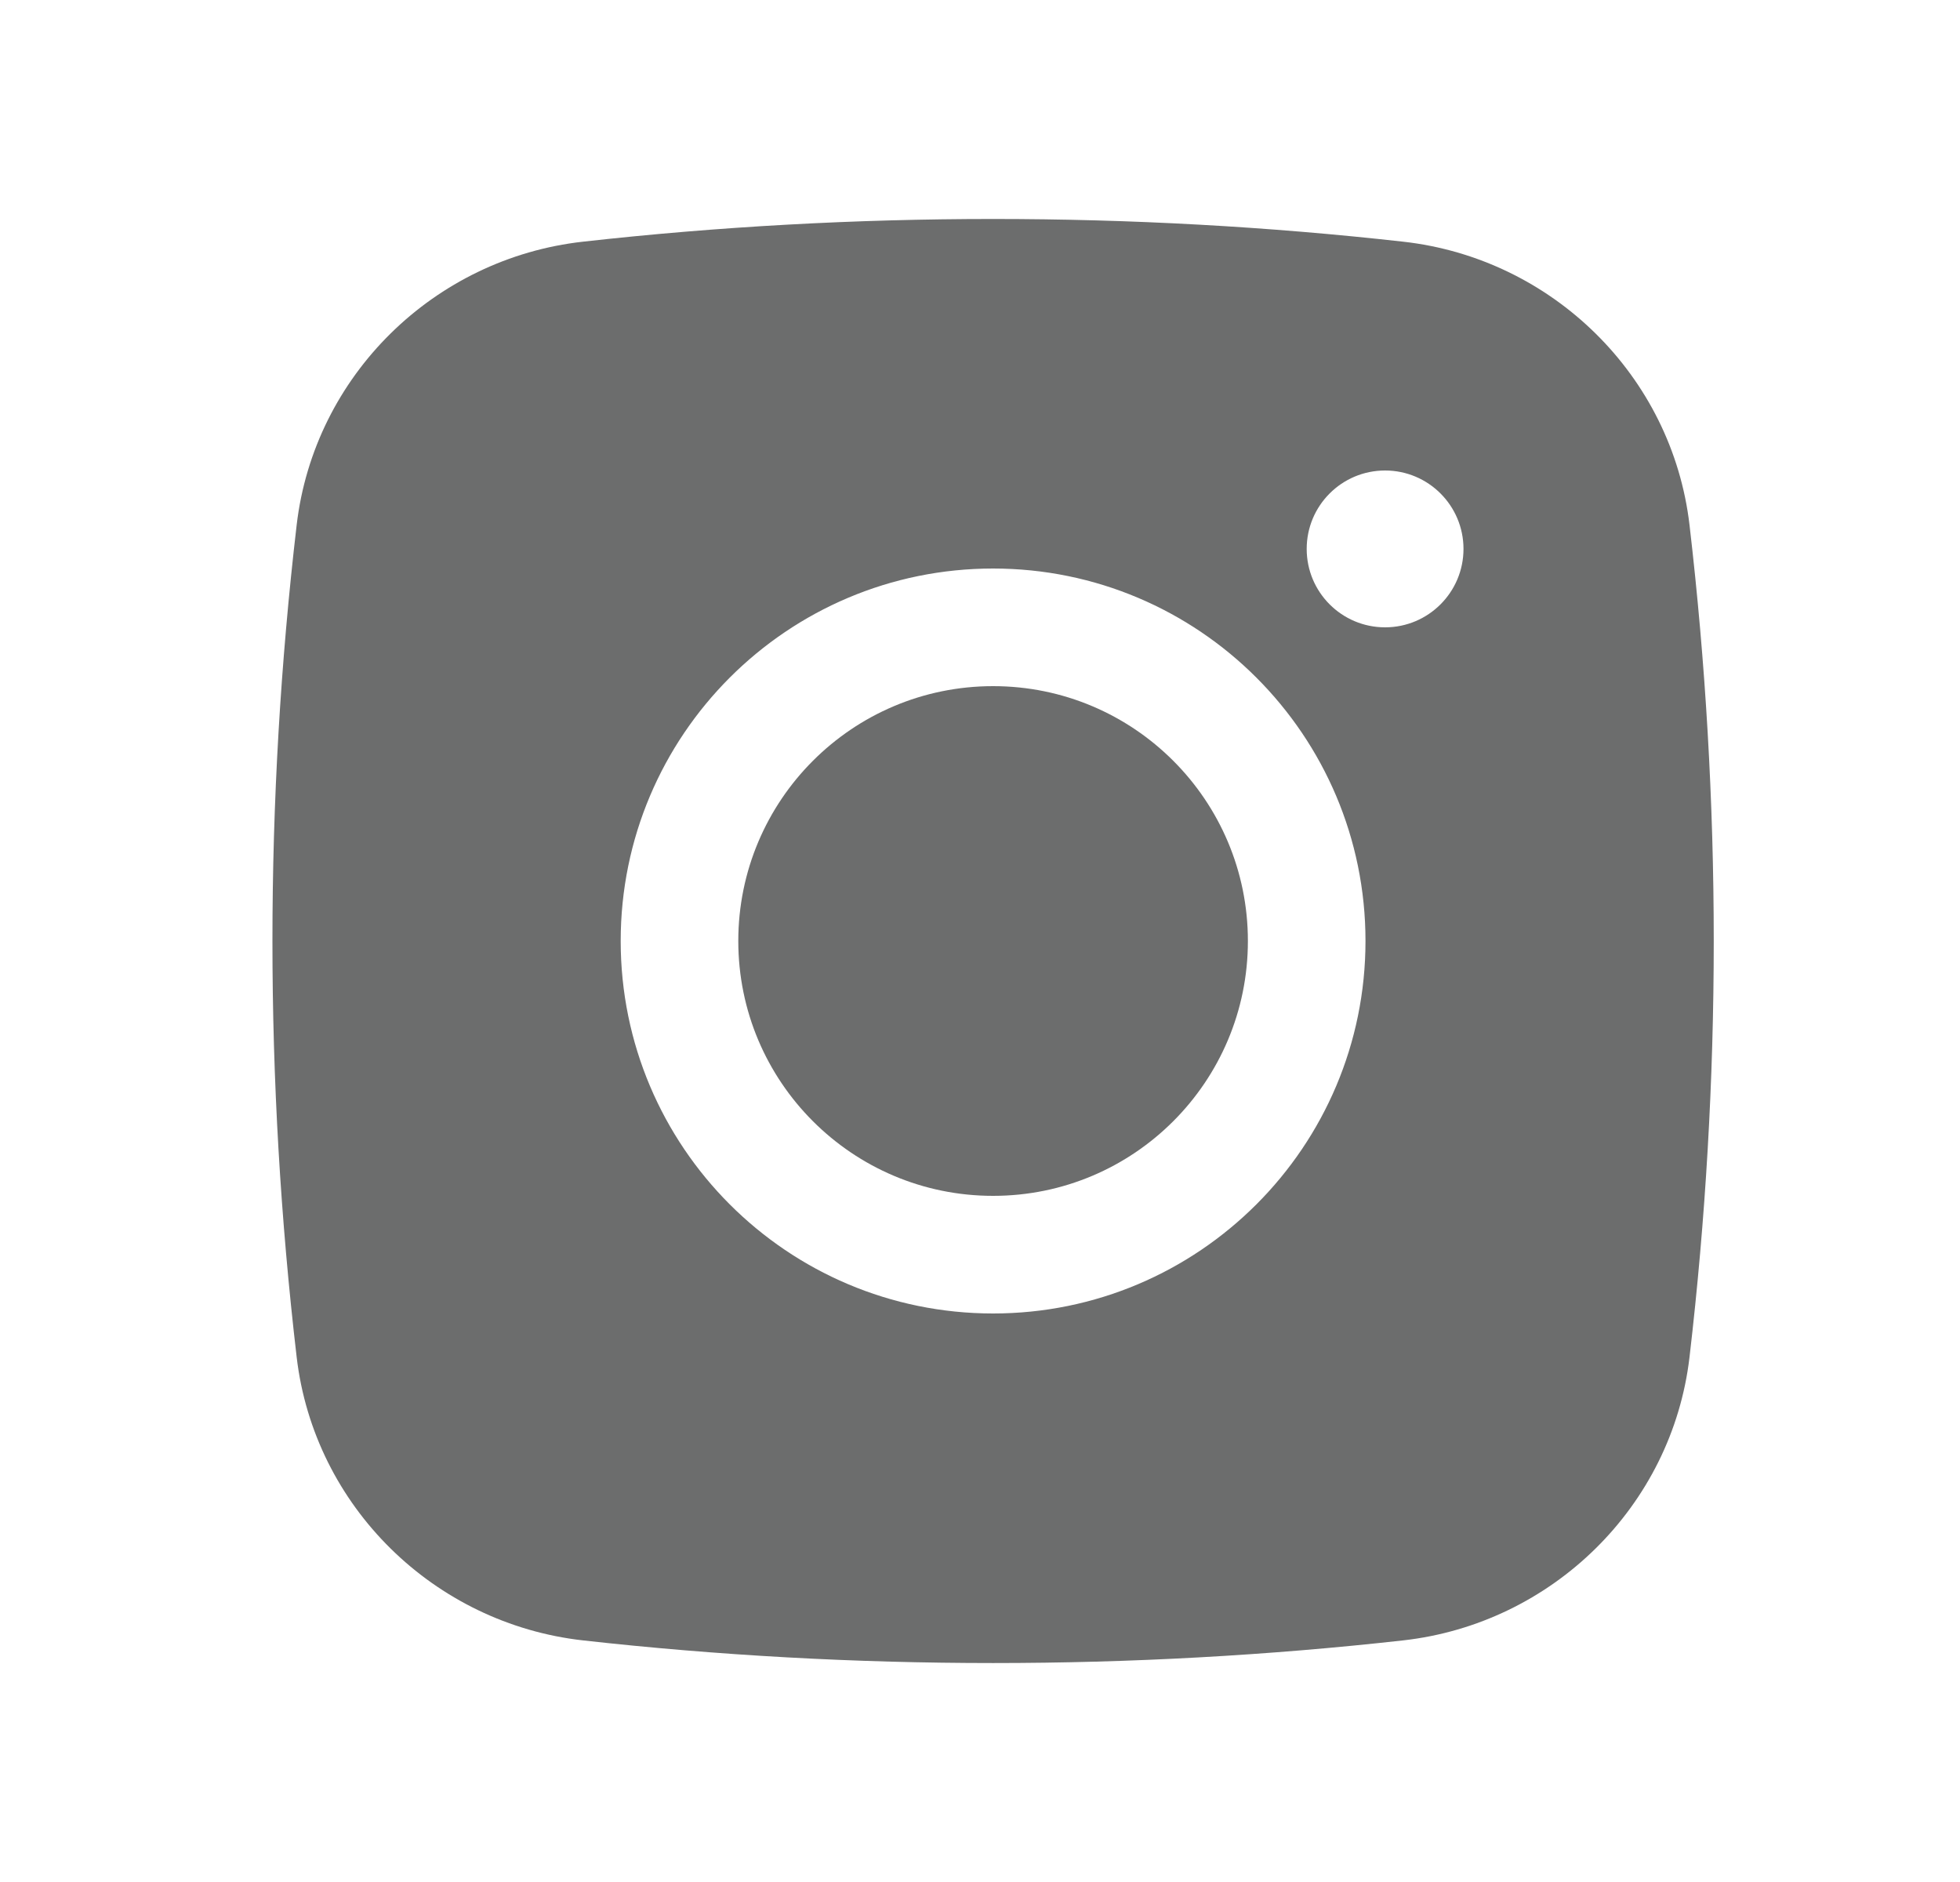
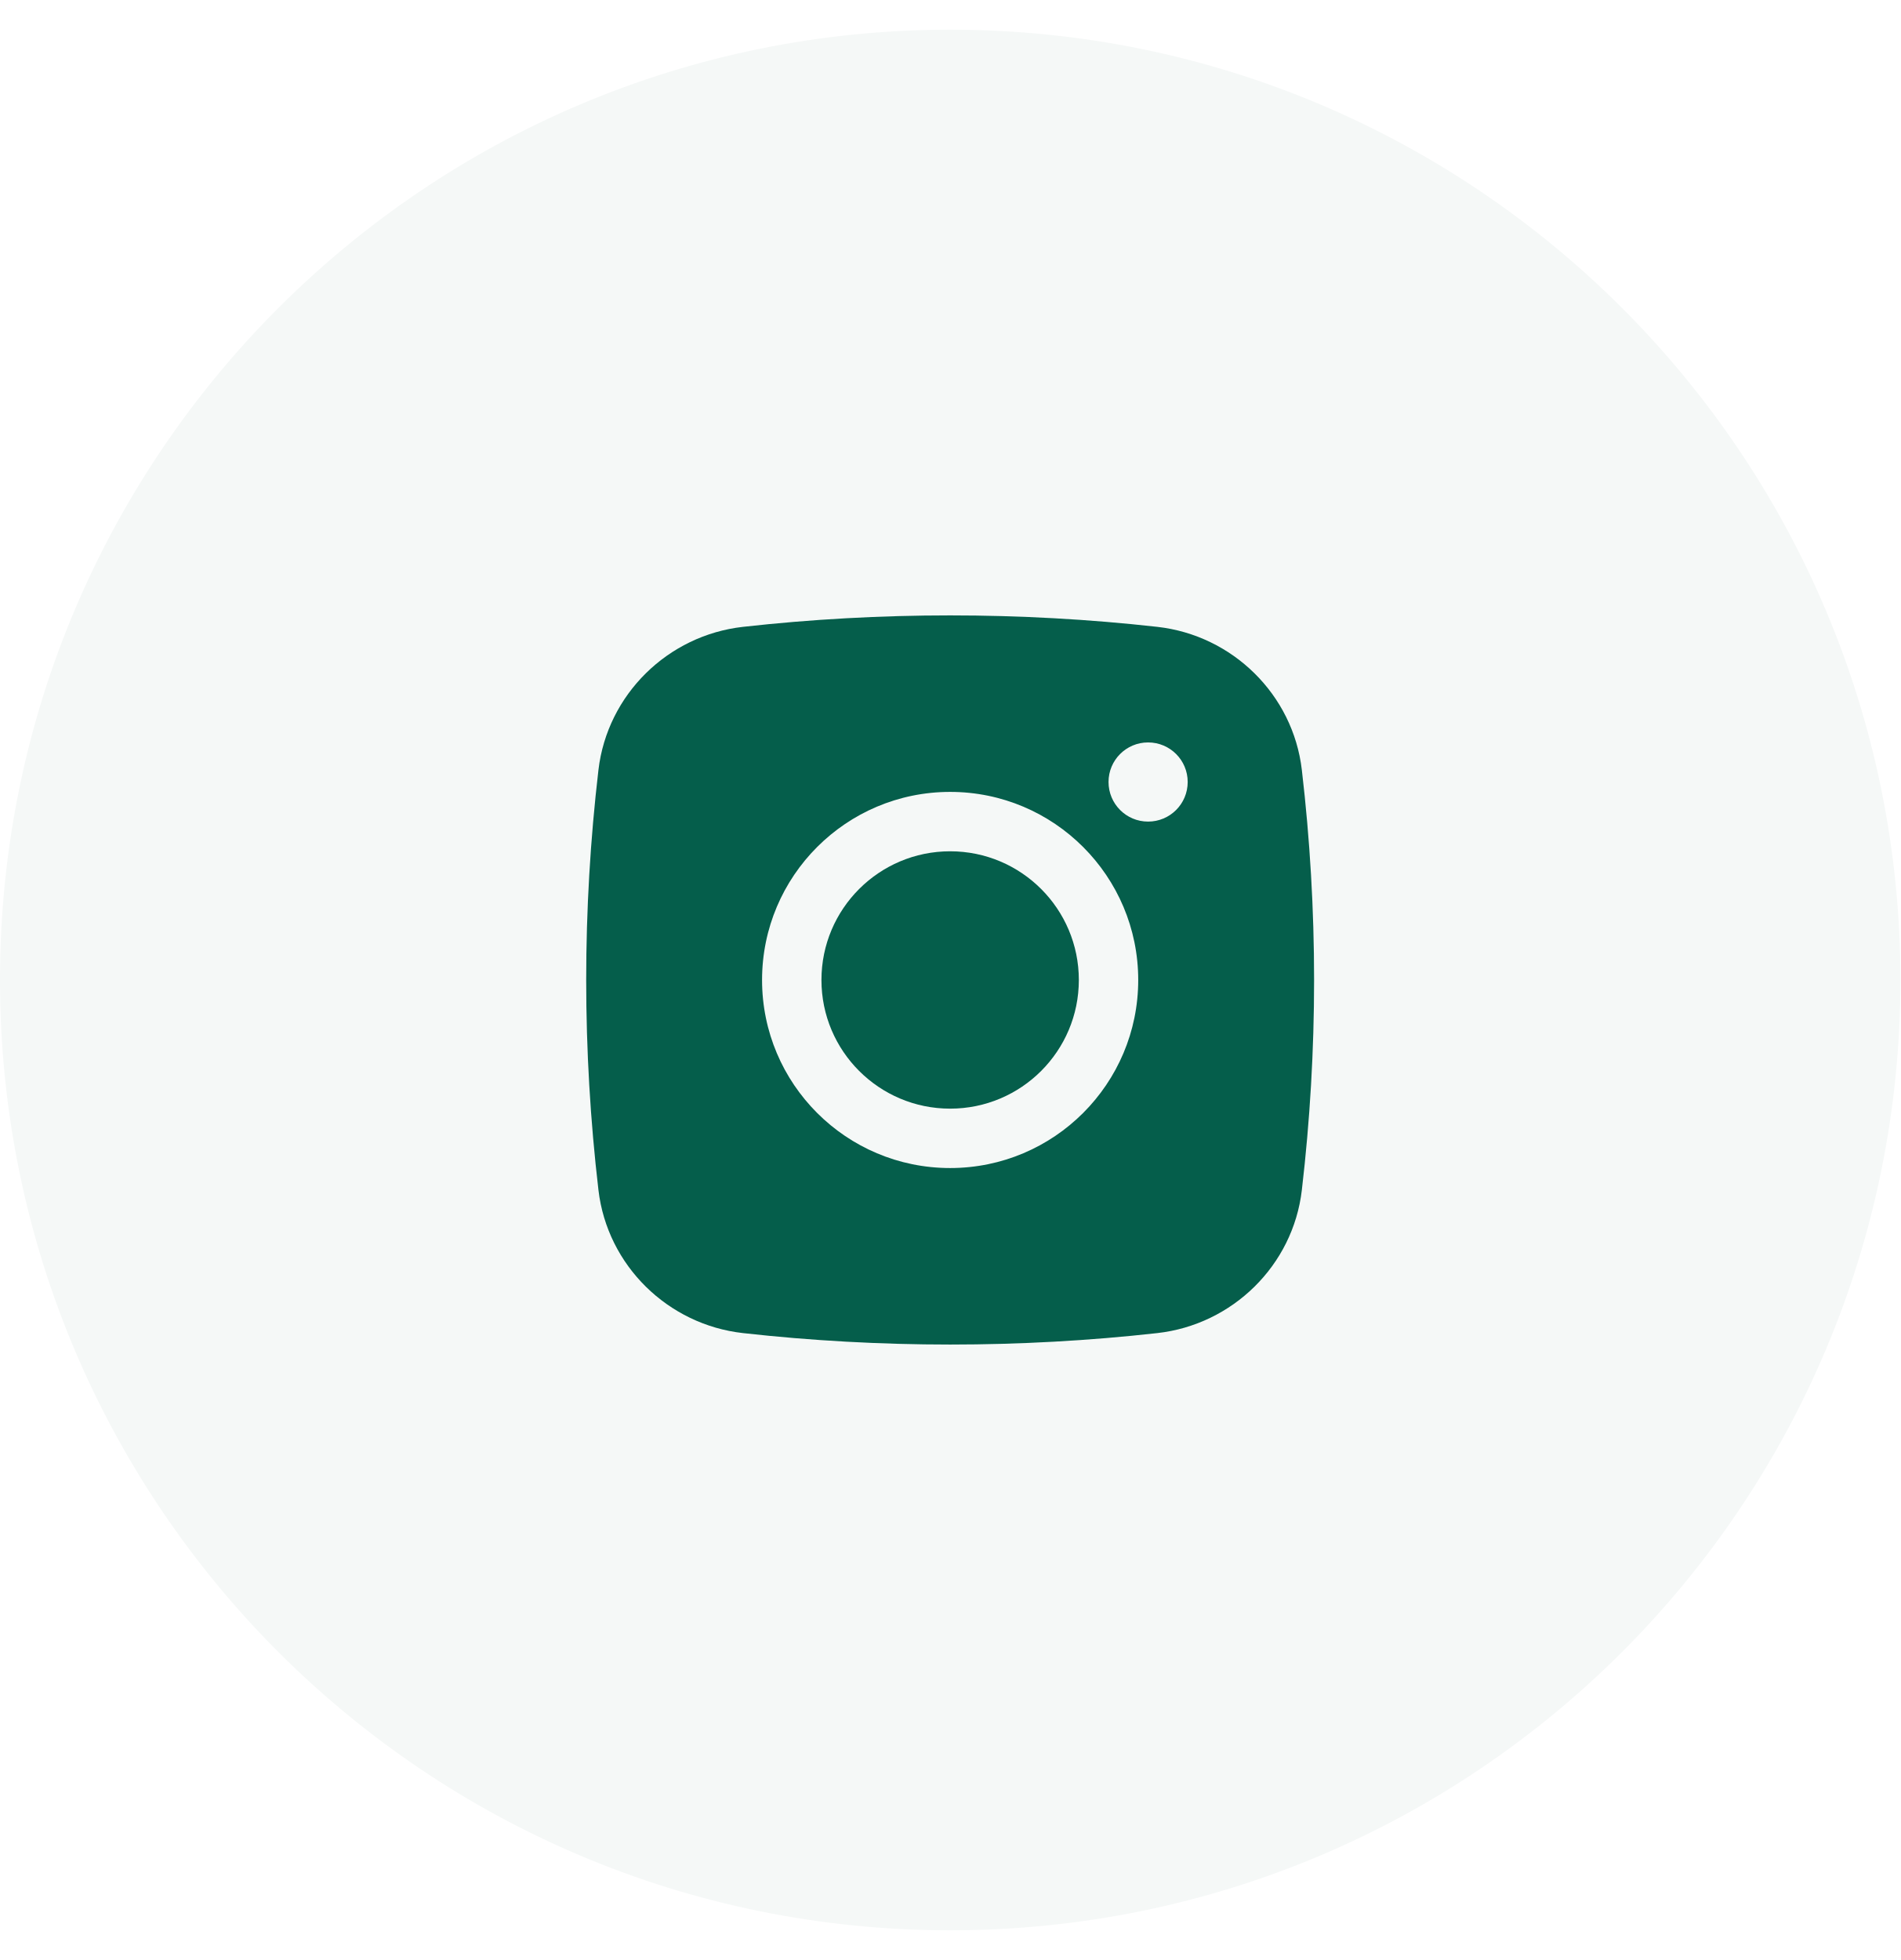
- <svg xmlns="http://www.w3.org/2000/svg" width="25" height="24" viewBox="0 0 25 24" fill="none">
-   <path d="M12.667 8.75C10.872 8.75 9.417 10.205 9.417 12C9.417 13.795 10.872 15.25 12.667 15.25C14.462 15.25 15.917 13.795 15.917 12C15.917 10.205 14.462 8.75 12.667 8.75Z" fill="#6C6D6D" />
-   <path fill-rule="evenodd" clip-rule="evenodd" d="M7.436 3.082C10.884 2.696 14.449 2.696 17.897 3.082C19.796 3.294 21.327 4.789 21.55 6.695C21.962 10.22 21.962 13.781 21.55 17.306C21.327 19.211 19.796 20.706 17.897 20.919C14.449 21.304 10.884 21.304 7.436 20.919C5.538 20.706 4.007 19.211 3.784 17.306C3.372 13.781 3.372 10.22 3.784 6.695C4.007 4.789 5.538 3.294 7.436 3.082ZM17.667 6C17.114 6 16.667 6.448 16.667 7C16.667 7.552 17.114 8 17.667 8C18.219 8 18.667 7.552 18.667 7C18.667 6.448 18.219 6 17.667 6ZM7.917 12C7.917 9.377 10.043 7.25 12.667 7.25C15.29 7.25 17.417 9.377 17.417 12C17.417 14.623 15.29 16.75 12.667 16.75C10.043 16.75 7.917 14.623 7.917 12Z" fill="#6C6D6D" />
+ <svg xmlns="http://www.w3.org/2000/svg" width="32" height="33" viewBox="0 0 32 33" fill="none">
+   <rect y="0.5" width="32" height="32" rx="16" fill="#F5F8F7" />
+   <path d="M15.999 14.333C14.803 14.333 13.832 15.303 13.832 16.5C13.832 17.696 14.803 18.666 15.999 18.666C17.196 18.666 18.166 17.696 18.166 16.5C18.166 15.303 17.196 14.333 15.999 14.333Z" fill="#055E4B" />
+   <path fill-rule="evenodd" clip-rule="evenodd" d="M12.512 10.554C14.811 10.297 17.187 10.297 19.486 10.554C20.752 10.695 21.773 11.693 21.921 12.963C22.196 15.313 22.196 17.687 21.921 20.037C21.773 21.307 20.752 22.304 19.486 22.445C17.187 22.702 14.811 22.702 12.512 22.445C11.247 22.304 10.226 21.307 10.077 20.037C9.802 17.687 9.802 15.313 10.077 12.963C10.226 11.693 11.247 10.695 12.512 10.554ZM19.332 12.5C18.964 12.5 18.666 12.798 18.666 13.166C18.666 13.535 18.964 13.833 19.332 13.833C19.701 13.833 19.999 13.535 19.999 13.166C19.999 12.798 19.701 12.5 19.332 12.5ZM12.832 16.5C12.832 14.751 14.25 13.333 15.999 13.333C17.748 13.333 19.166 14.751 19.166 16.5C19.166 18.249 17.748 19.666 15.999 19.666C14.25 19.666 12.832 18.249 12.832 16.5Z" fill="#055E4B" />
</svg>
